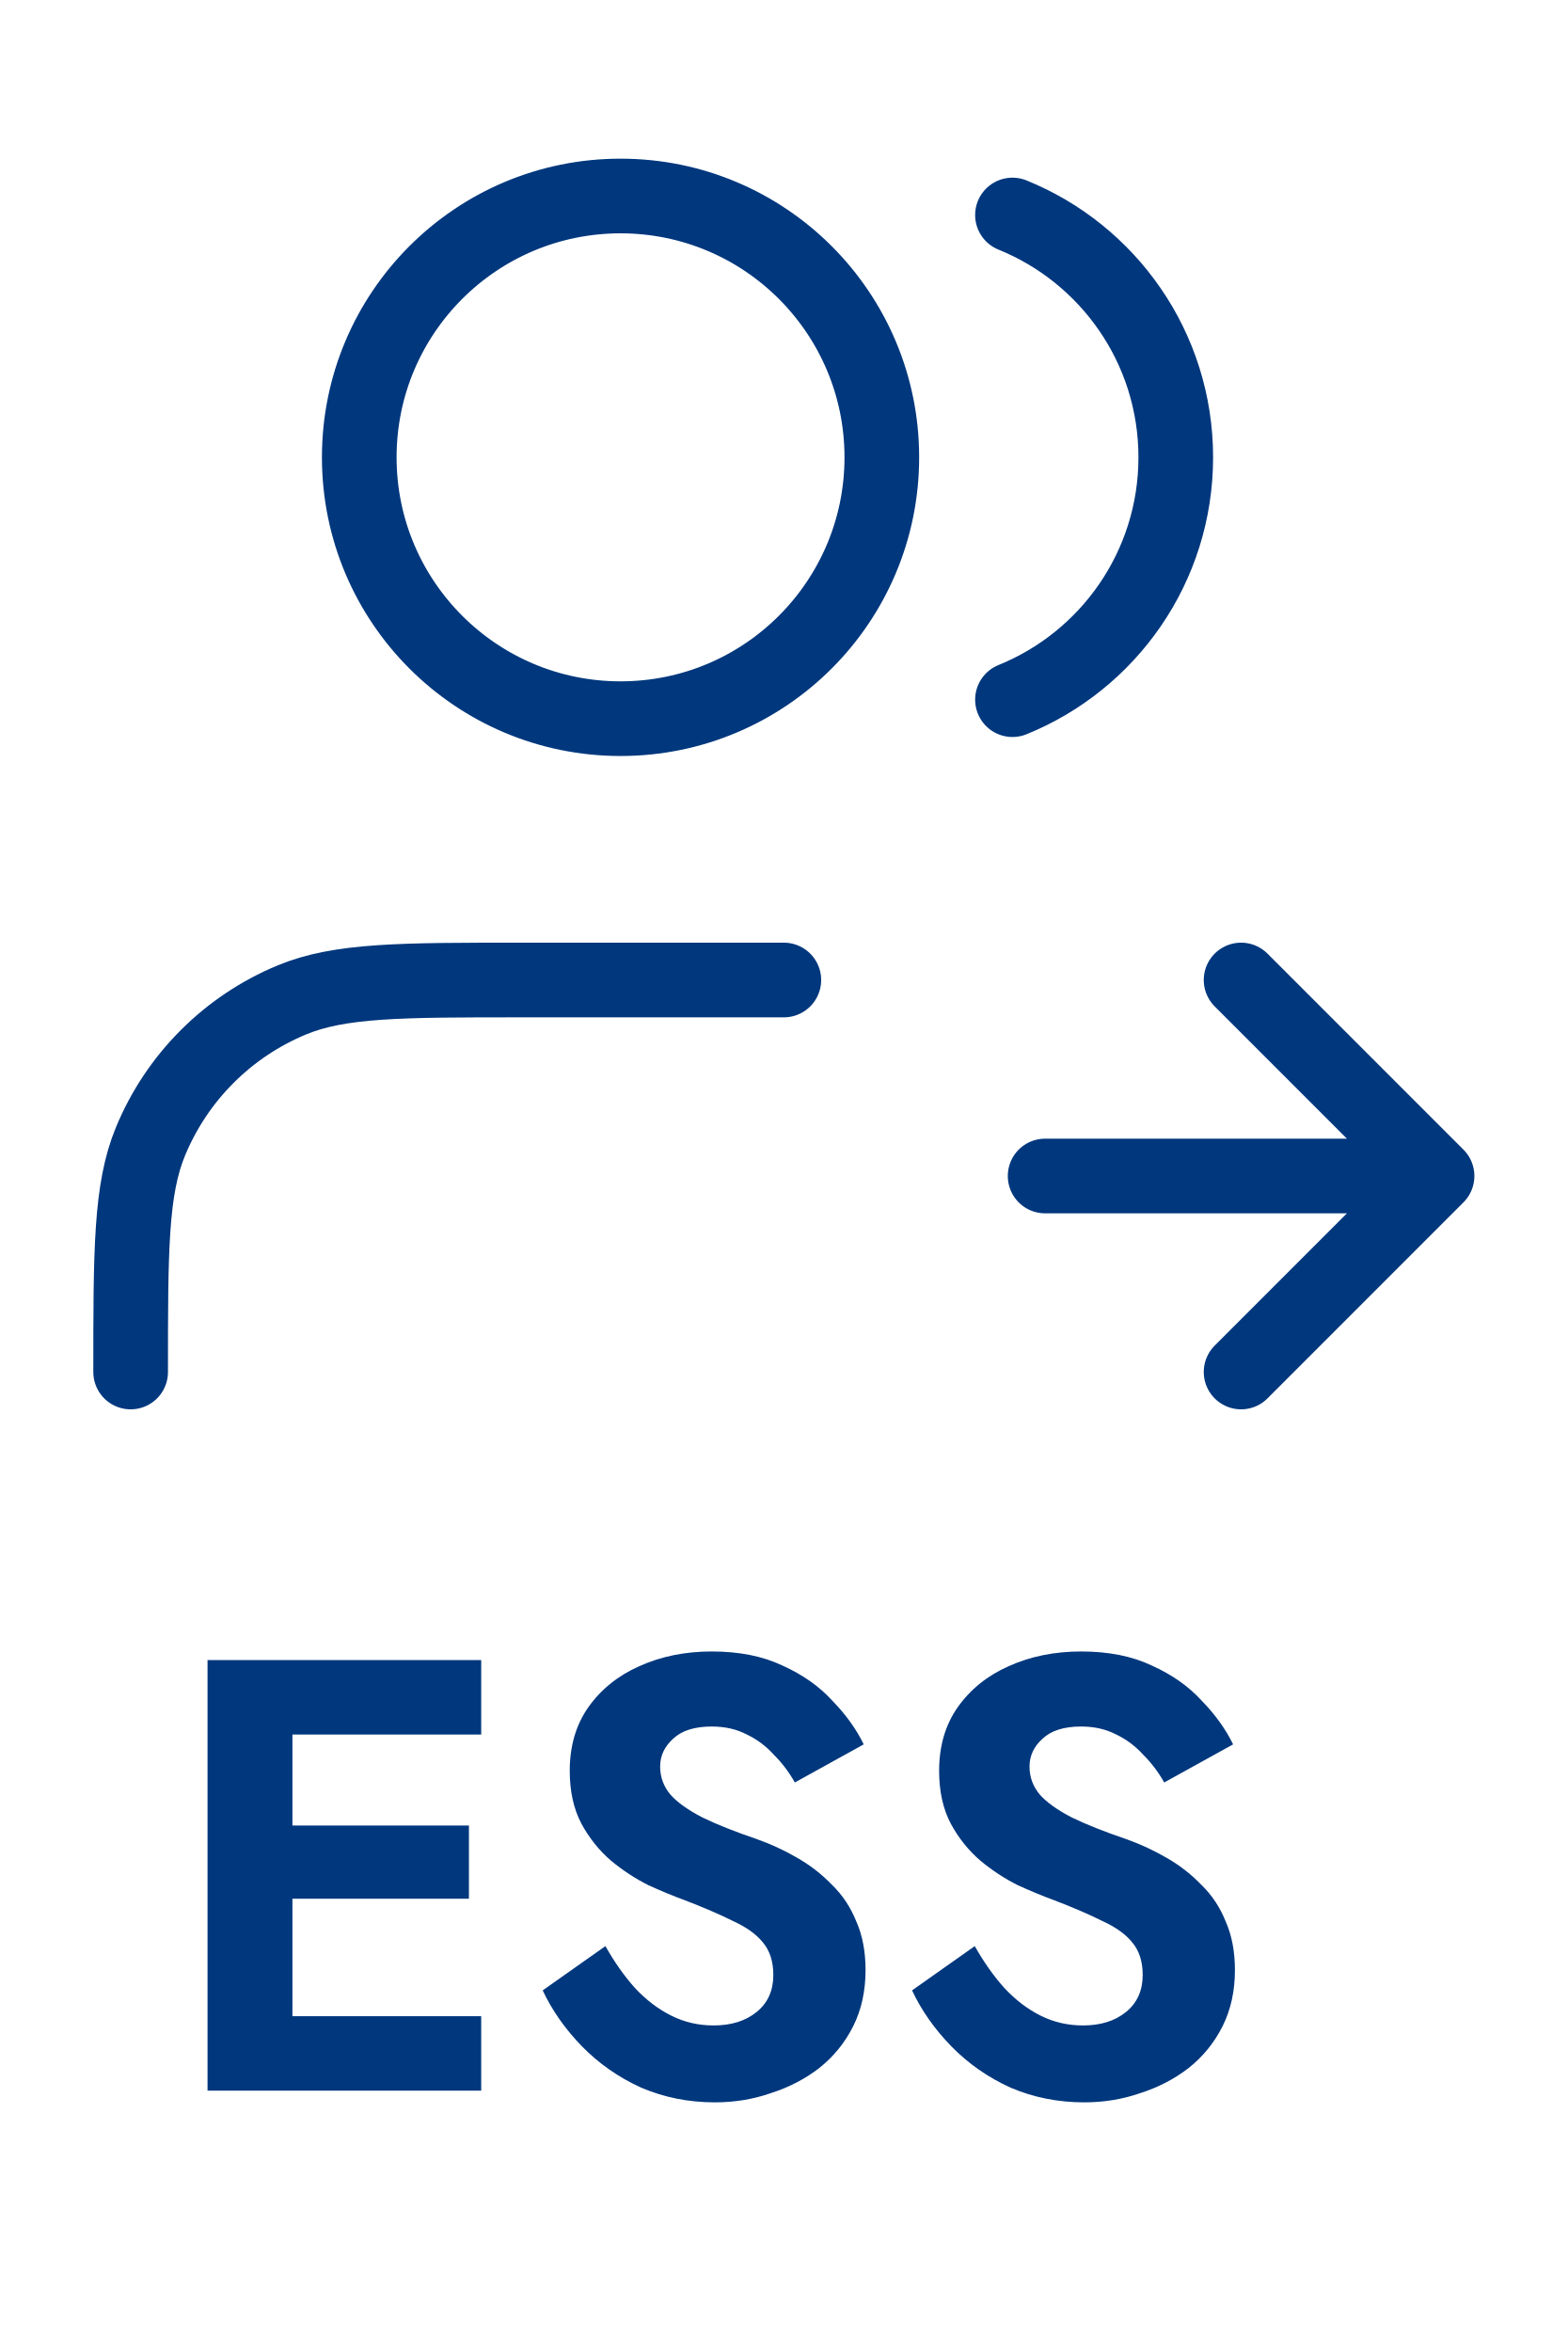
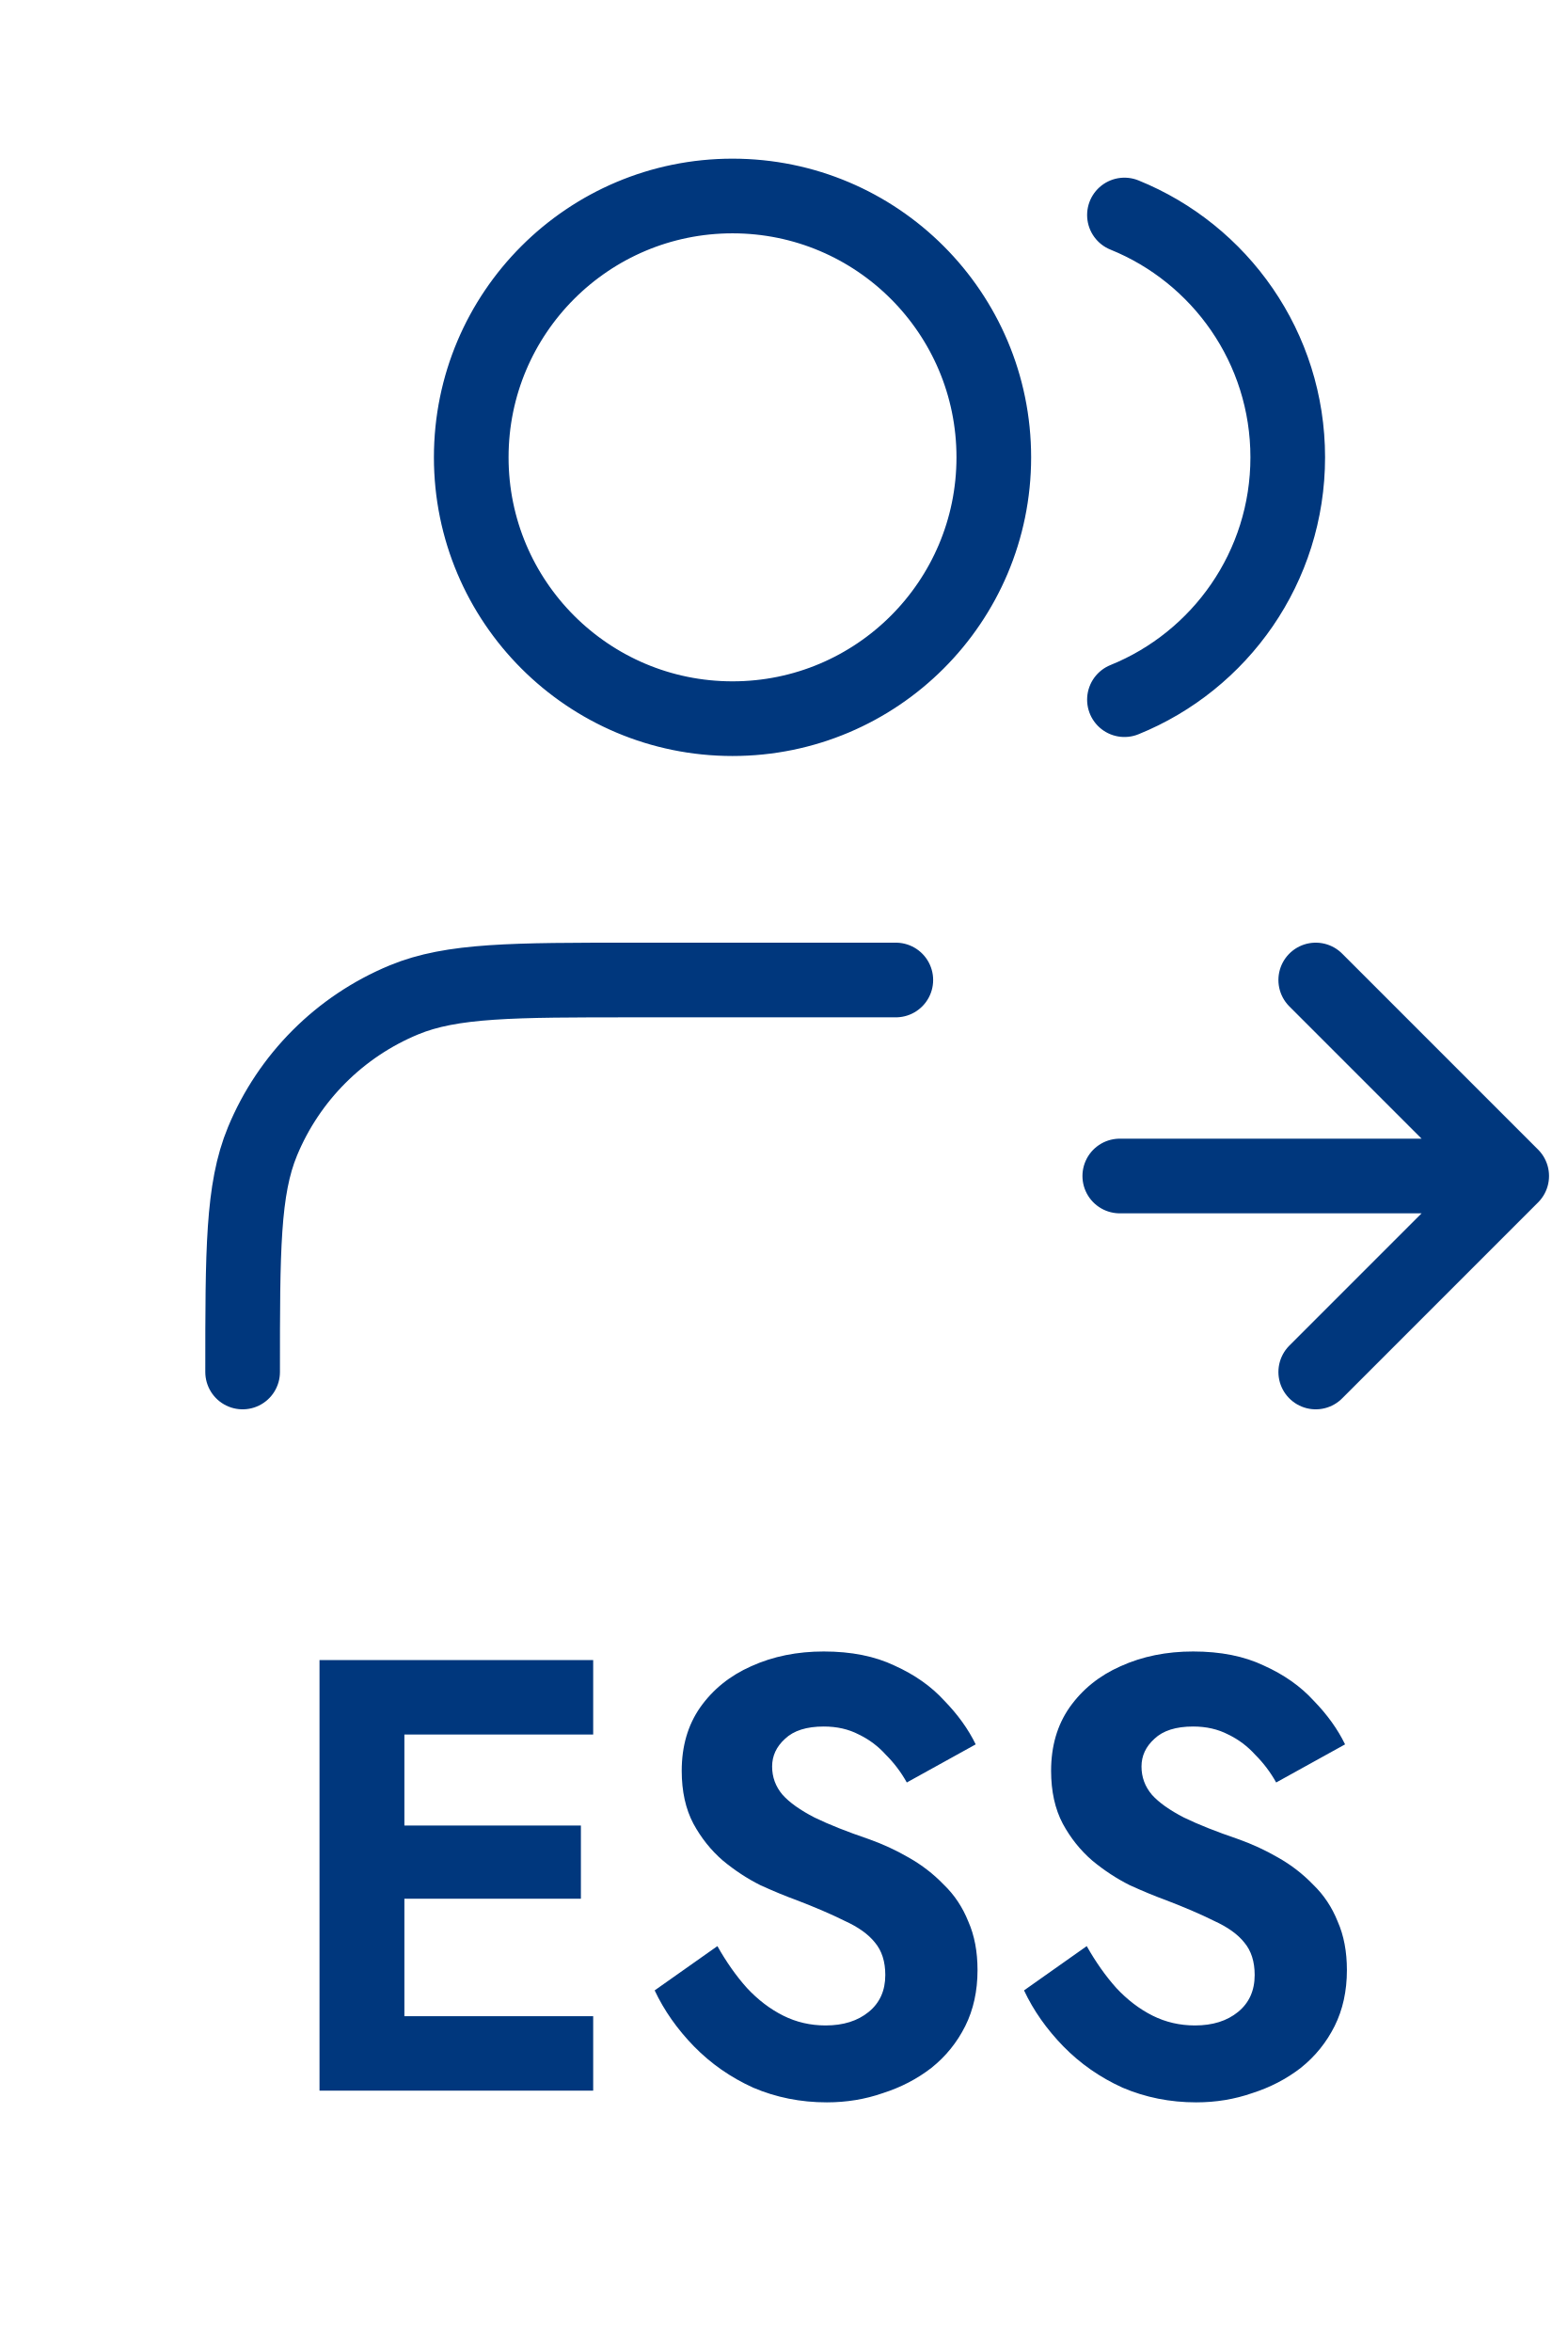
<svg xmlns="http://www.w3.org/2000/svg" width="42" height="63" viewBox="0 0 42 63" fill="none">
-   <path d="M33.25 36.75L38.5 31.5M38.5 31.5L33.25 26.25M38.5 31.5H28M27.125 5.759C29.69 6.797 31.5 9.312 31.5 12.25C31.5 15.188 29.69 17.703 27.125 18.741M21 26.25H14C10.738 26.25 9.108 26.25 7.821 26.783C6.106 27.493 4.743 28.856 4.033 30.571C3.5 31.858 3.5 33.488 3.5 36.75M23.625 12.25C23.625 16.116 20.491 19.25 16.625 19.25C12.759 19.25 9.625 16.116 9.625 12.25C9.625 8.384 12.759 5.25 16.625 5.25C20.491 5.25 23.625 8.384 23.625 12.25Z" stroke="#00377D" stroke-width="2" stroke-linecap="round" stroke-linejoin="round" />
-   <path d="M7.076 56H12.892V54.006H7.076V56ZM7.076 46.46H12.892V44.466H7.076V46.46ZM7.076 50.859H12.563V48.898H7.076V50.859ZM5.56 44.466V56H7.834V44.466H5.56ZM16.22 52.128L14.539 53.314C14.792 53.852 15.143 54.352 15.593 54.814C16.044 55.275 16.571 55.643 17.175 55.918C17.79 56.181 18.449 56.313 19.152 56.313C19.68 56.313 20.18 56.231 20.652 56.066C21.135 55.912 21.569 55.687 21.953 55.39C22.338 55.083 22.64 54.709 22.86 54.27C23.079 53.831 23.189 53.331 23.189 52.77C23.189 52.276 23.107 51.842 22.942 51.469C22.788 51.084 22.569 50.755 22.283 50.48C22.008 50.195 21.695 49.953 21.344 49.755C21.003 49.557 20.646 49.393 20.273 49.261C19.691 49.063 19.207 48.871 18.823 48.684C18.438 48.486 18.153 48.283 17.966 48.075C17.779 47.855 17.686 47.602 17.686 47.317C17.686 47.031 17.801 46.784 18.032 46.575C18.263 46.355 18.609 46.246 19.07 46.246C19.422 46.246 19.735 46.317 20.009 46.46C20.284 46.592 20.526 46.773 20.734 47.004C20.954 47.223 21.141 47.47 21.294 47.745L23.14 46.724C22.942 46.317 22.662 45.927 22.299 45.554C21.948 45.169 21.503 44.856 20.965 44.614C20.438 44.362 19.806 44.236 19.07 44.236C18.356 44.236 17.708 44.367 17.126 44.631C16.555 44.884 16.099 45.252 15.758 45.735C15.429 46.207 15.264 46.773 15.264 47.432C15.264 47.981 15.368 48.454 15.577 48.849C15.786 49.233 16.049 49.563 16.368 49.838C16.686 50.101 17.021 50.321 17.373 50.497C17.735 50.661 18.054 50.793 18.329 50.892C18.845 51.09 19.279 51.277 19.63 51.452C19.993 51.617 20.262 51.809 20.438 52.029C20.624 52.249 20.718 52.54 20.718 52.902C20.718 53.32 20.57 53.649 20.273 53.891C19.976 54.133 19.592 54.253 19.119 54.253C18.713 54.253 18.334 54.166 17.983 53.99C17.631 53.814 17.307 53.567 17.01 53.248C16.725 52.93 16.461 52.556 16.22 52.128ZM26.115 52.128L24.435 53.314C24.687 53.852 25.039 54.352 25.489 54.814C25.94 55.275 26.467 55.643 27.071 55.918C27.686 56.181 28.345 56.313 29.048 56.313C29.576 56.313 30.075 56.231 30.548 56.066C31.031 55.912 31.465 55.687 31.849 55.39C32.234 55.083 32.536 54.709 32.756 54.27C32.975 53.831 33.085 53.331 33.085 52.77C33.085 52.276 33.003 51.842 32.838 51.469C32.684 51.084 32.465 50.755 32.179 50.48C31.904 50.195 31.591 49.953 31.24 49.755C30.899 49.557 30.542 49.393 30.169 49.261C29.587 49.063 29.103 48.871 28.719 48.684C28.334 48.486 28.049 48.283 27.862 48.075C27.675 47.855 27.582 47.602 27.582 47.317C27.582 47.031 27.697 46.784 27.928 46.575C28.159 46.355 28.505 46.246 28.966 46.246C29.317 46.246 29.631 46.317 29.905 46.46C30.18 46.592 30.421 46.773 30.63 47.004C30.85 47.223 31.037 47.47 31.19 47.745L33.036 46.724C32.838 46.317 32.558 45.927 32.195 45.554C31.844 45.169 31.399 44.856 30.861 44.614C30.334 44.362 29.702 44.236 28.966 44.236C28.252 44.236 27.604 44.367 27.022 44.631C26.45 44.884 25.995 45.252 25.654 45.735C25.325 46.207 25.16 46.773 25.16 47.432C25.16 47.981 25.264 48.454 25.473 48.849C25.681 49.233 25.945 49.563 26.264 49.838C26.582 50.101 26.917 50.321 27.269 50.497C27.631 50.661 27.95 50.793 28.224 50.892C28.741 51.09 29.175 51.277 29.526 51.452C29.889 51.617 30.158 51.809 30.334 52.029C30.52 52.249 30.614 52.54 30.614 52.902C30.614 53.32 30.465 53.649 30.169 53.891C29.872 54.133 29.488 54.253 29.015 54.253C28.609 54.253 28.23 54.166 27.878 53.99C27.527 53.814 27.203 53.567 26.906 53.248C26.621 52.93 26.357 52.556 26.115 52.128Z" fill="#00377D" />
+   <path d="M35.25 36.75L40.5 31.5M40.5 31.5L35.25 26.25M40.5 31.5H30M30.125 5.759C32.69 6.797 34.5 9.312 34.5 12.25C34.5 15.188 32.69 17.703 30.125 18.741M24 26.25H17C13.738 26.25 12.108 26.25 10.821 26.783C9.106 27.493 7.743 28.856 7.033 30.571C6.5 31.858 6.5 33.488 6.5 36.75M26.625 12.25C26.625 16.116 23.491 19.25 19.625 19.25C15.759 19.25 12.625 16.116 12.625 12.25C12.625 8.384 15.759 5.25 19.625 5.25C23.491 5.25 26.625 8.384 26.625 12.25Z" stroke="#00377D" stroke-width="2" stroke-linecap="round" stroke-linejoin="round" />
+   <path d="M10.076 56H15.892V54.006H10.076V56ZM10.076 46.46H15.892V44.466H10.076V46.46ZM10.076 50.859H15.563V48.898H10.076V50.859ZM8.56 44.466V56H10.834V44.466H8.56ZM19.22 52.128L17.539 53.314C17.792 53.852 18.143 54.352 18.593 54.814C19.044 55.275 19.571 55.643 20.175 55.918C20.79 56.181 21.449 56.313 22.152 56.313C22.68 56.313 23.18 56.231 23.652 56.066C24.135 55.912 24.569 55.687 24.953 55.39C25.338 55.083 25.64 54.709 25.86 54.27C26.079 53.831 26.189 53.331 26.189 52.77C26.189 52.276 26.107 51.842 25.942 51.469C25.788 51.084 25.569 50.755 25.283 50.48C25.008 50.195 24.695 49.953 24.344 49.755C24.003 49.557 23.646 49.393 23.273 49.261C22.691 49.063 22.207 48.871 21.823 48.684C21.438 48.486 21.153 48.283 20.966 48.075C20.779 47.855 20.686 47.602 20.686 47.317C20.686 47.031 20.801 46.784 21.032 46.575C21.263 46.355 21.609 46.246 22.07 46.246C22.422 46.246 22.735 46.317 23.009 46.46C23.284 46.592 23.526 46.773 23.734 47.004C23.954 47.223 24.141 47.47 24.294 47.745L26.14 46.724C25.942 46.317 25.662 45.927 25.299 45.554C24.948 45.169 24.503 44.856 23.965 44.614C23.438 44.362 22.806 44.236 22.07 44.236C21.356 44.236 20.708 44.367 20.126 44.631C19.555 44.884 19.099 45.252 18.758 45.735C18.429 46.207 18.264 46.773 18.264 47.432C18.264 47.981 18.368 48.454 18.577 48.849C18.786 49.233 19.049 49.563 19.368 49.838C19.686 50.101 20.021 50.321 20.373 50.497C20.735 50.661 21.054 50.793 21.329 50.892C21.845 51.09 22.279 51.277 22.63 51.452C22.993 51.617 23.262 51.809 23.438 52.029C23.624 52.249 23.718 52.54 23.718 52.902C23.718 53.32 23.57 53.649 23.273 53.891C22.976 54.133 22.592 54.253 22.119 54.253C21.713 54.253 21.334 54.166 20.983 53.99C20.631 53.814 20.307 53.567 20.01 53.248C19.725 52.93 19.461 52.556 19.22 52.128ZM29.115 52.128L27.435 53.314C27.687 53.852 28.039 54.352 28.489 54.814C28.94 55.275 29.467 55.643 30.071 55.918C30.686 56.181 31.345 56.313 32.048 56.313C32.576 56.313 33.075 56.231 33.548 56.066C34.031 55.912 34.465 55.687 34.849 55.39C35.234 55.083 35.536 54.709 35.756 54.27C35.975 53.831 36.085 53.331 36.085 52.77C36.085 52.276 36.003 51.842 35.838 51.469C35.684 51.084 35.465 50.755 35.179 50.48C34.904 50.195 34.591 49.953 34.24 49.755C33.899 49.557 33.542 49.393 33.169 49.261C32.587 49.063 32.103 48.871 31.719 48.684C31.334 48.486 31.049 48.283 30.862 48.075C30.675 47.855 30.582 47.602 30.582 47.317C30.582 47.031 30.697 46.784 30.928 46.575C31.159 46.355 31.505 46.246 31.966 46.246C32.317 46.246 32.63 46.317 32.905 46.46C33.18 46.592 33.421 46.773 33.63 47.004C33.85 47.223 34.036 47.47 34.19 47.745L36.036 46.724C35.838 46.317 35.558 45.927 35.195 45.554C34.844 45.169 34.399 44.856 33.861 44.614C33.334 44.362 32.702 44.236 31.966 44.236C31.252 44.236 30.604 44.367 30.022 44.631C29.45 44.884 28.995 45.252 28.654 45.735C28.325 46.207 28.16 46.773 28.16 47.432C28.16 47.981 28.264 48.454 28.473 48.849C28.681 49.233 28.945 49.563 29.264 49.838C29.582 50.101 29.917 50.321 30.269 50.497C30.631 50.661 30.95 50.793 31.224 50.892C31.741 51.09 32.175 51.277 32.526 51.452C32.889 51.617 33.158 51.809 33.334 52.029C33.52 52.249 33.614 52.54 33.614 52.902C33.614 53.32 33.465 53.649 33.169 53.891C32.872 54.133 32.488 54.253 32.015 54.253C31.609 54.253 31.23 54.166 30.878 53.99C30.527 53.814 30.203 53.567 29.906 53.248C29.621 52.93 29.357 52.556 29.115 52.128Z" fill="#00377D" />
</svg>
